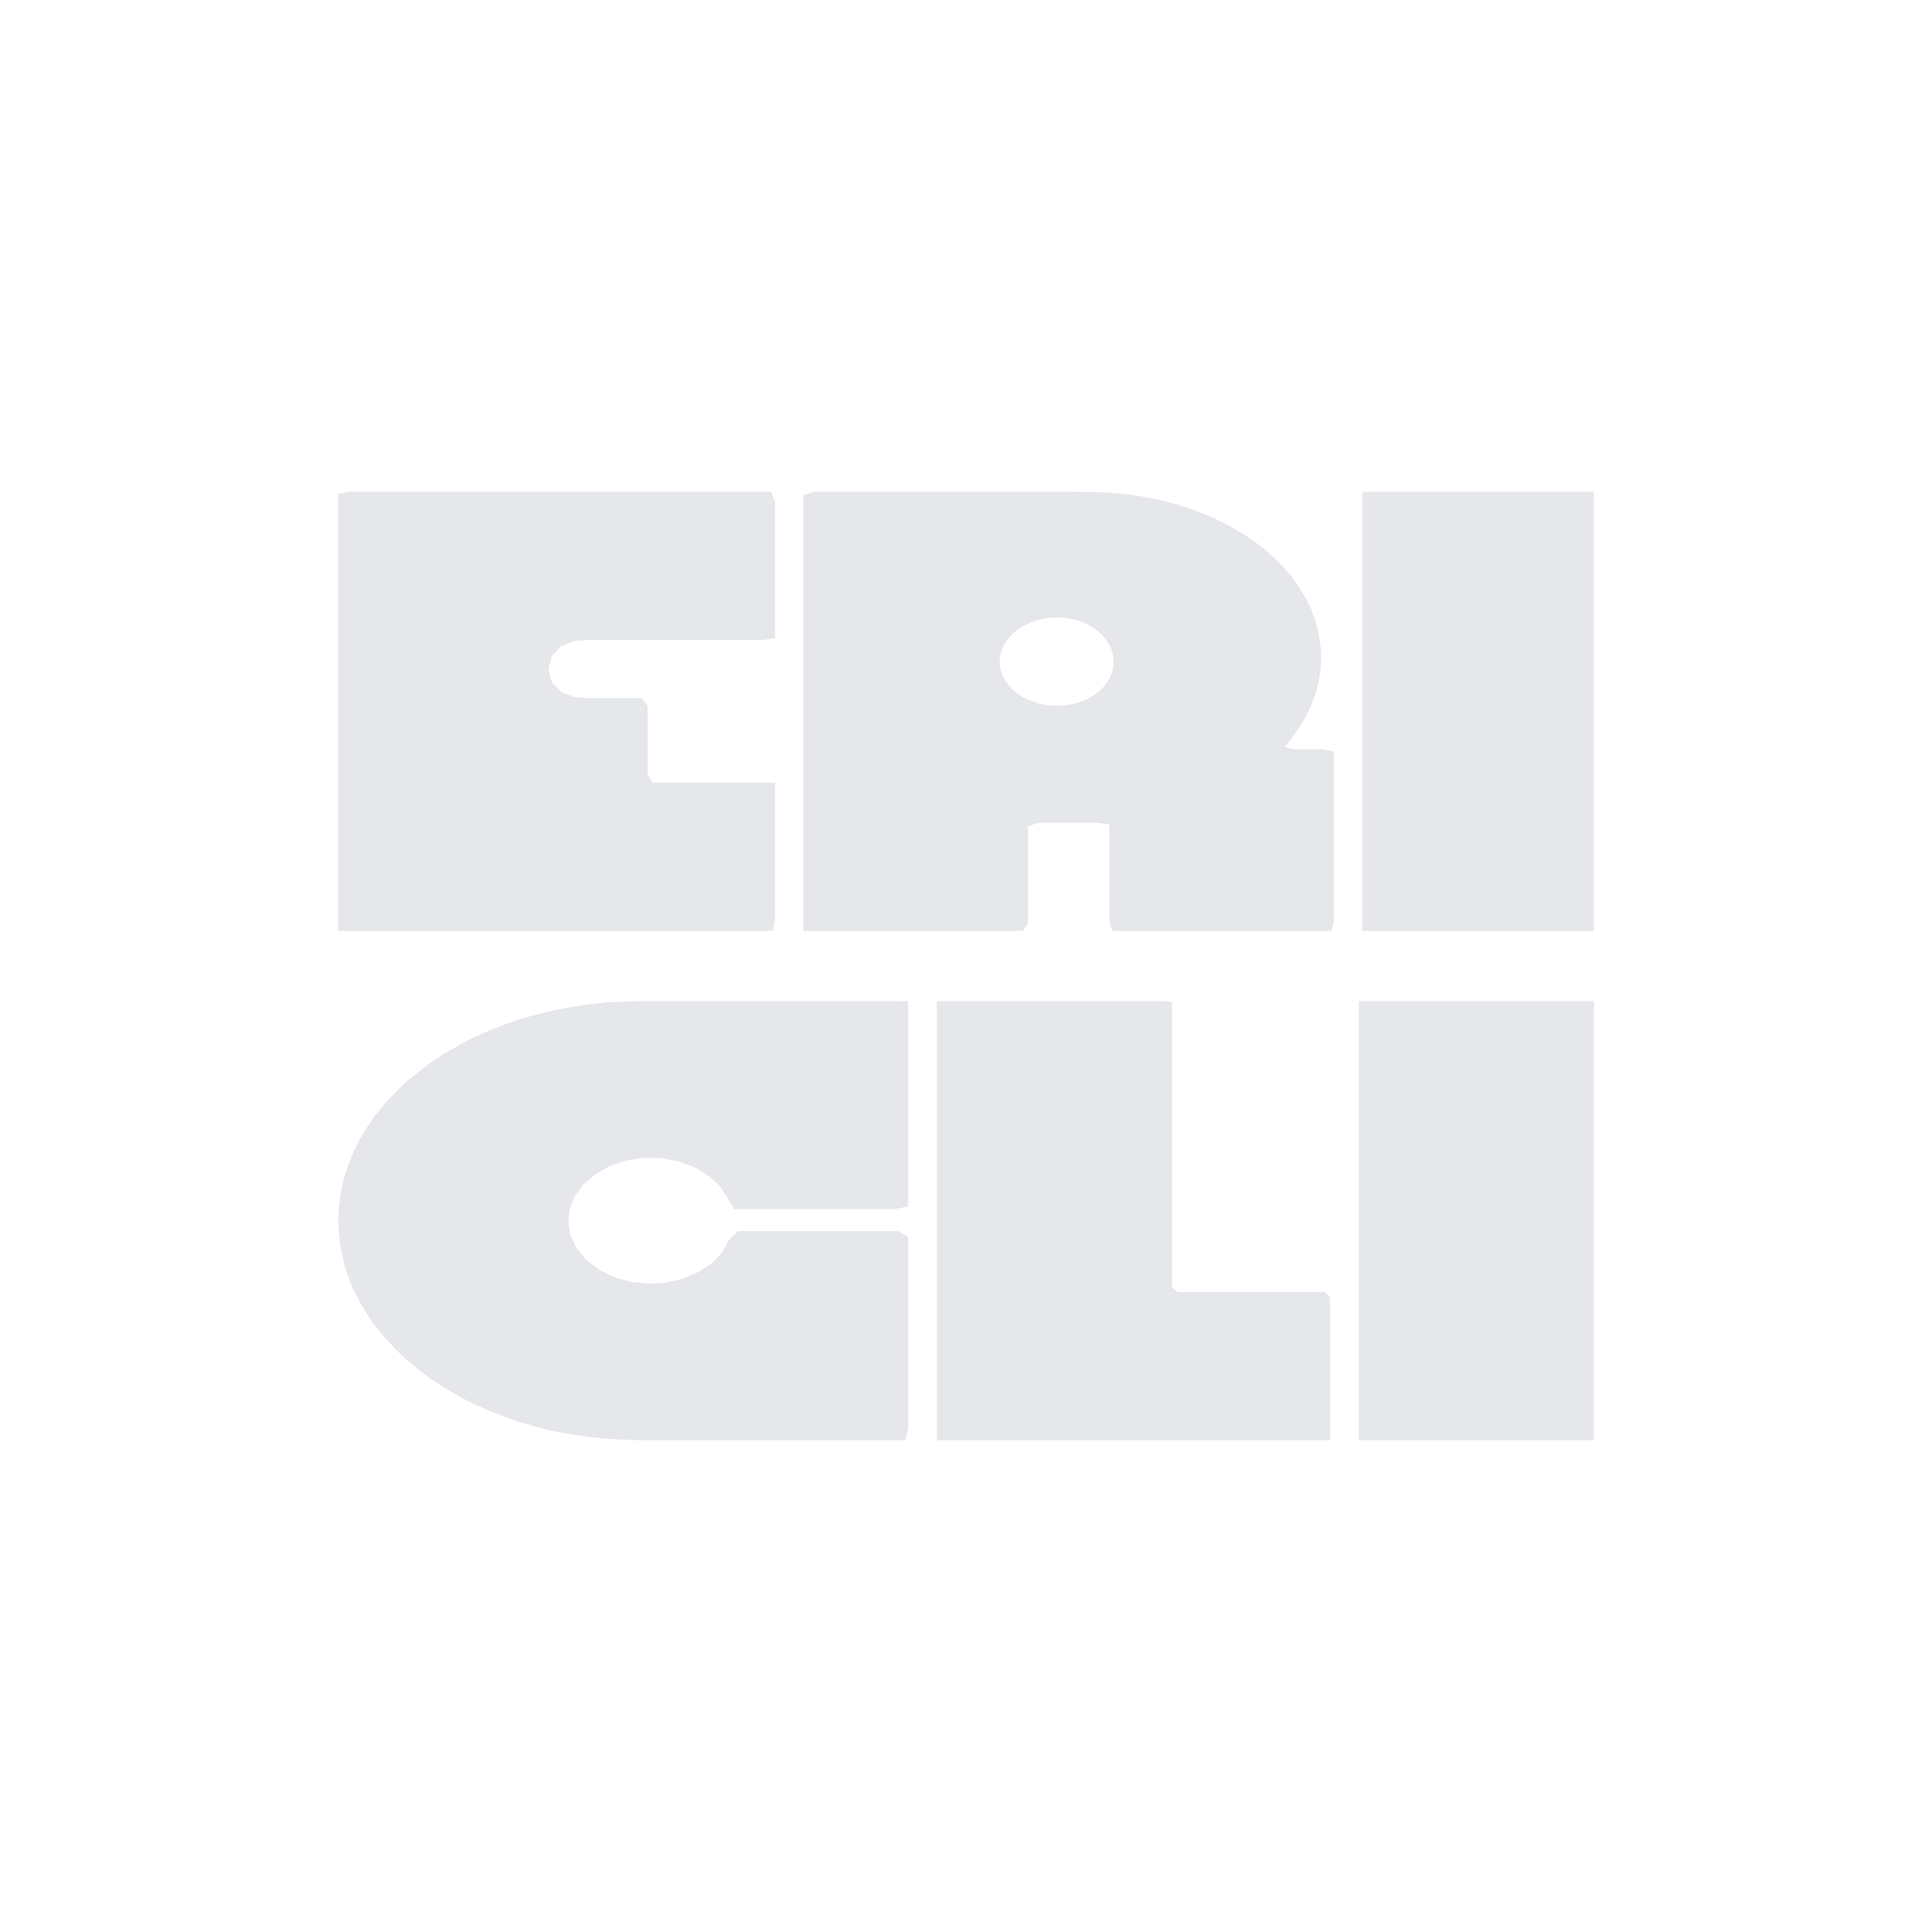
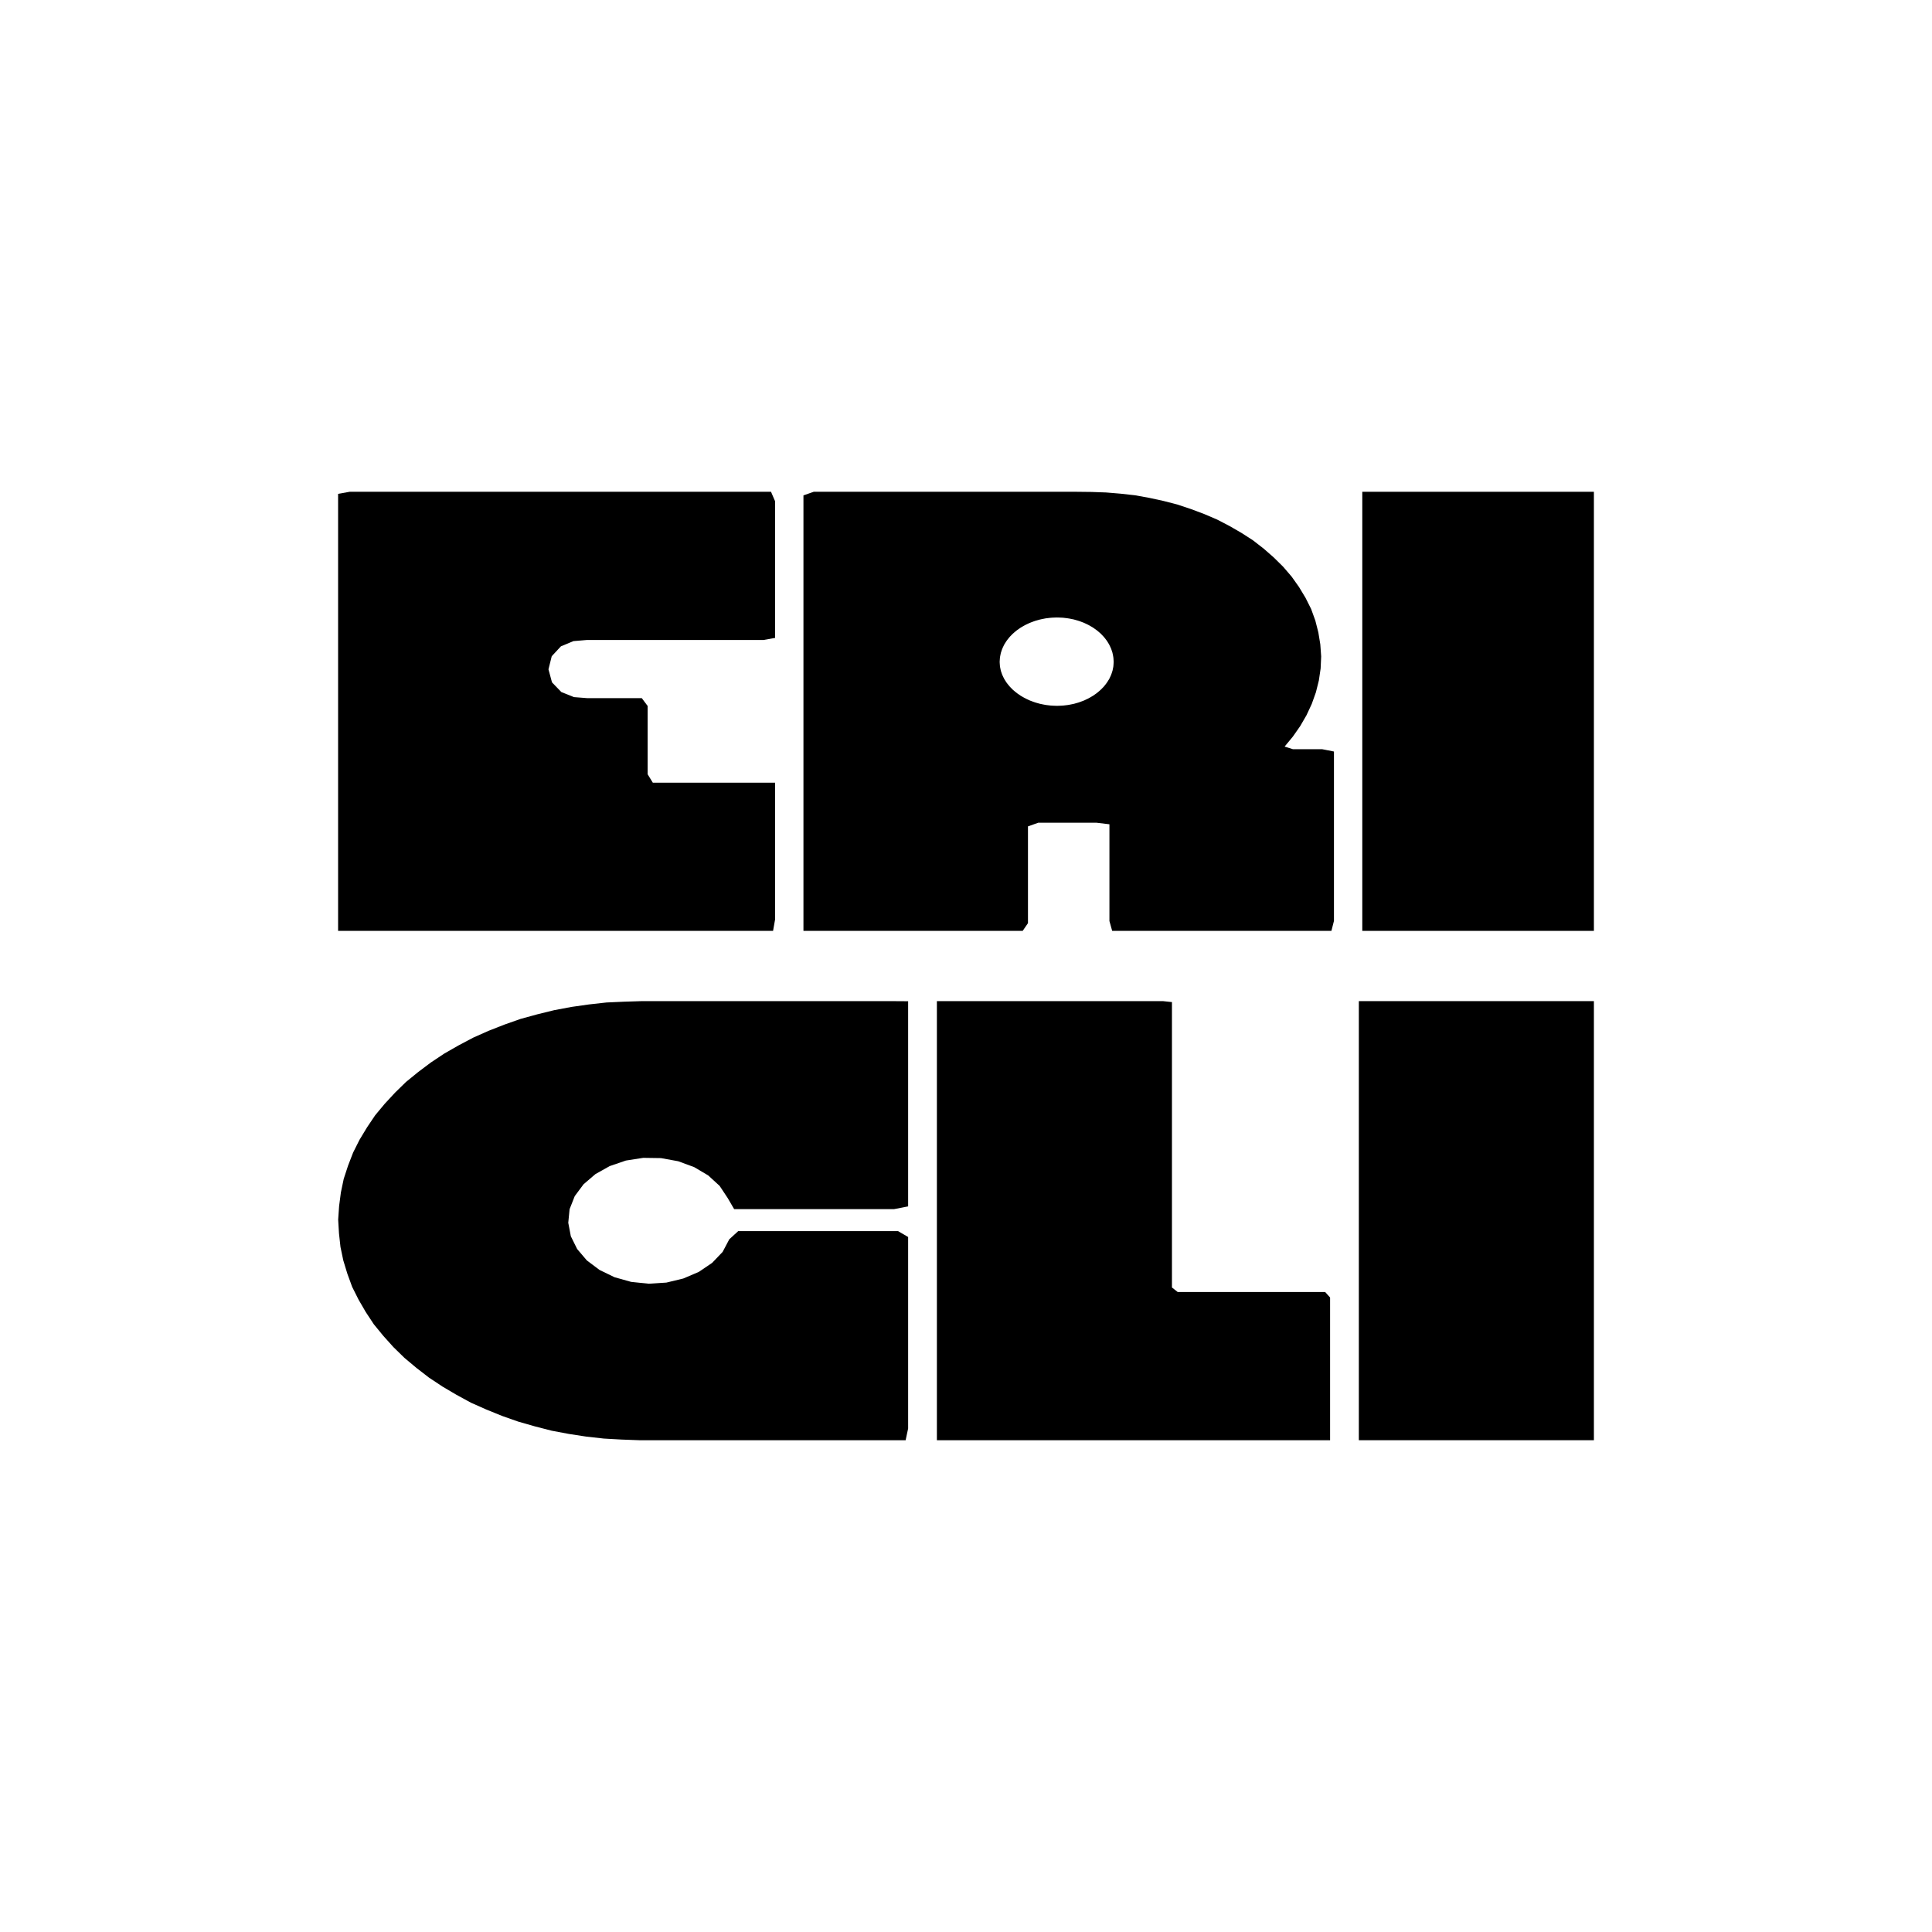
<svg xmlns="http://www.w3.org/2000/svg" viewBox="0 0 440 440">
-   <g fill="#e5e7eb" fill-rule="evenodd">
+   <g fill="currentColor" fill-rule="evenodd">
    <path d="M77,212L80.095,212L83.192,212L86.287,212L89.382,212L92.478,212L95.574,212L98.669,212L101.765,212L104.861,212L107.956,212L111.052,212L114.148,212L117.243,212L120.338,212L123.434,212L126.53,212L129.625,212L132.721,212L135.817,212L138.912,212L142.008,212L145.104,212L148.199,212L151.295,212L154.391,212L157.486,212L160.582,212L163.677,212L166.773,212L169.869,212L172.964,212L176.06,212L176.527,209.359L176.527,206.249L176.527,203.139L176.527,200.028L176.527,196.918L176.527,193.808L176.527,190.698L176.527,187.587L176.527,184.477L176.527,181.367L176.527,178.256L173.438,178.25L170.343,178.25L167.246,178.25L164.151,178.25L161.056,178.25L157.959,178.25L154.864,178.25L151.769,178.25L148.673,178.25L147.492,176.326L147.492,173.216L147.492,170.106L147.492,166.996L147.492,163.885L147.492,160.775L146.163,159L143.067,159L139.972,159L136.876,159L133.78,159L130.701,158.761L127.844,157.612L125.711,155.402L124.912,152.434L125.653,149.451L127.743,147.199L130.585,146.011L133.663,145.75L136.758,145.75L139.853,145.75L142.95,145.75L146.045,145.75L149.14,145.75L152.236,145.75L155.332,145.75L158.427,145.75L161.523,145.75L164.619,145.75L167.714,145.75L170.81,145.75L173.906,145.75L176.527,145.274L176.527,142.164L176.527,139.053L176.527,135.943L176.527,132.833L176.527,129.722L176.527,126.612L176.527,123.502L176.527,120.391L176.527,117.281L176.527,114.171L175.592,112L172.496,112L169.401,112L166.305,112L163.21,112L160.114,112L157.019,112L153.923,112L150.827,112L147.732,112L144.636,112L141.541,112L138.445,112L135.349,112L132.254,112L129.158,112L126.062,112L122.967,112L119.871,112L116.775,112L113.68,112L110.585,112L107.488,112L104.393,112L101.298,112L98.201,112L95.106,112L92.011,112L88.915,112L85.819,112L82.724,112L79.629,112L77,112.47L77,115.58L77,118.69L77,121.801L77,124.911L77,128.021L77,131.132L77,134.242L77,137.352L77,140.463L77,143.573L77,146.683L77,149.794L77,152.904L77,156.014L77,159.125L77,162.235L77,165.345L77,168.456L77,171.566L77,174.676L77,177.786L77,180.897L77,184.007L77,187.117L77,190.228L77,193.338L77,196.448L77,199.559L77,202.669L77,205.779L77,208.89Z" />
    <path d="M182.98,212L186.308,212L189.637,212L192.965,212L196.294,212L199.623,212L202.951,212L206.28,212L209.608,212L212.937,212L216.266,212L219.594,212L222.923,212L226.251,212L229.58,212L232.909,212L234.114,210.243L234.114,207.488L234.114,204.733L234.114,201.978L234.114,199.223L234.114,196.468L234.114,193.713L234.114,190.958L234.114,188.203L236.443,187.375L239.771,187.375L243.1,187.375L246.428,187.375L249.757,187.375L252.665,187.723L252.665,190.478L252.665,193.233L252.665,195.988L252.665,198.743L252.665,201.498L252.665,204.253L252.665,207.008L252.665,209.763L253.291,212L256.62,212L259.948,212L263.277,212L266.605,212L269.934,212L273.262,212L276.591,212L279.92,212L283.248,212L286.577,212L289.906,212L293.234,212L296.563,212L299.891,212L303.22,212L303.8,209.725L303.8,206.97L303.8,204.215L303.8,201.46L303.8,198.705L303.8,195.95L303.8,193.195L303.8,190.44L303.8,187.685L303.8,184.93L303.8,182.175L303.8,179.42L303.8,176.665L303.8,173.91L303.8,171.155L301.111,170.625L297.783,170.625L294.454,170.625L292.561,170.028L294.441,167.755L296.107,165.372L297.546,162.889L298.742,160.319L299.685,157.678L300.36,154.981L300.764,152.248L300.887,149.496L300.691,146.746L300.243,144.02L299.557,141.328L298.6,138.689L297.324,136.147L295.839,133.685L294.155,131.312L292.226,129.066L290.089,126.957L287.806,124.957L285.38,123.07L282.754,121.377L280.028,119.8L277.211,118.335L274.256,117.069L271.227,115.932L268.14,114.902L264.962,114.083L261.745,113.385L258.493,112.797L255.195,112.431L251.886,112.155L248.561,112.037L245.232,112L241.904,112L238.575,112L235.246,112L231.918,112L228.589,112L225.261,112L221.932,112L218.603,112L215.275,112L211.946,112L208.618,112L205.289,112L201.96,112L198.632,112L195.303,112L191.975,112L188.646,112L185.318,112L182.98,112.82L182.98,115.575L182.98,118.33L182.98,121.085L182.98,123.84L182.98,126.595L182.98,129.35L182.98,132.105L182.98,134.86L182.98,137.615L182.98,140.37L182.98,143.125L182.98,145.88L182.98,148.635L182.98,151.39L182.98,154.145L182.98,156.9L182.98,159.655L182.98,162.41L182.98,165.165L182.98,167.92L182.98,170.675L182.98,173.43L182.98,176.185L182.98,178.94L182.98,181.695L182.98,184.45L182.98,187.205L182.98,189.96L182.98,192.715L182.98,195.47L182.98,198.225L182.98,200.98L182.98,203.735L182.98,206.49L182.98,209.245ZM240.728,160.75L240.235,160.731L239.742,160.711L239.252,160.679L238.762,160.621L238.274,160.563L237.792,160.479L237.312,160.383L236.834,160.284L236.368,160.152L235.901,160.02L235.443,159.869L234.993,159.702L234.543,159.534L234.113,159.334L233.683,159.133L233.266,158.917L232.86,158.684L232.456,158.451L232.077,158.189L231.699,157.927L231.338,157.649L230.991,157.359L230.648,157.065L230.336,156.749L230.025,156.432L229.739,156.1L229.466,155.76L229.204,155.414L228.974,155.053L228.744,154.692L228.552,154.316L228.368,153.937L228.204,153.553L228.07,153.16L227.936,152.767L227.852,152.365L227.77,151.962L227.717,151.557L227.689,151.149L227.663,150.741L227.689,150.334L227.717,149.926L227.769,149.52L227.849,149.118L227.93,148.715L228.06,148.321L228.192,147.928L228.349,147.541L228.53,147.161L228.714,146.782L228.942,146.42L229.169,146.058L229.423,145.708L229.694,145.367L229.969,145.029L230.28,144.711L230.589,144.393L230.923,144.094L231.269,143.802L231.622,143.517L231.999,143.253L232.376,142.99L232.773,142.749L233.178,142.516L233.59,142.292L234.019,142.09L234.448,141.889L234.894,141.714L235.343,141.546L235.797,141.386L236.264,141.254L236.73,141.122L237.206,141.014L237.685,140.918L238.166,140.825L238.654,140.767L239.142,140.709L239.632,140.668L240.125,140.649L240.618,140.629L241.111,140.64L241.604,140.66L242.096,140.683L242.584,140.741L243.072,140.8L243.556,140.877L244.036,140.973L244.515,141.069L244.982,141.2L245.448,141.333L245.909,141.48L246.357,141.649L246.806,141.818L247.238,142.017L247.666,142.22L248.084,142.435L248.487,142.671L248.889,142.906L249.266,143.169L249.641,143.435L250.001,143.714L250.343,144.009L250.684,144.303L250.99,144.624L251.296,144.944L251.579,145.278L251.846,145.621L252.106,145.968L252.329,146.332L252.554,146.696L252.744,147.072L252.922,147.453L253.087,147.837L253.216,148.231L253.345,148.625L253.434,149.027L253.512,149.43L253.574,149.834L253.6,150.242L253.627,150.65L253.612,151.058L253.586,151.465L253.546,151.872L253.465,152.275L253.385,152.678L253.264,153.073L253.133,153.467L252.984,153.855L252.803,154.235L252.623,154.615L252.398,154.979L252.172,155.342L251.922,155.693L251.654,156.036L251.38,156.375L251.07,156.693L250.762,157.012L250.429,157.312L250.086,157.605L249.732,157.89L249.356,158.155L248.981,158.419L248.581,158.658L248.177,158.893L247.763,159.115L247.336,159.317L246.907,159.519L246.46,159.691L246.01,159.859L245.554,160.014L245.087,160.147L244.621,160.28L244.142,160.381L243.664,160.477L243.182,160.562L242.694,160.621L242.204,160.679L241.714,160.711L241.221,160.731Z" />
    <path d="M310.252,212L311.571,212L312.889,212L314.208,212L315.527,212L316.846,212L318.164,212L319.483,212L320.802,212L322.12,212L323.439,212L324.758,212L326.077,212L327.395,212L328.714,212L330.033,212L331.351,212L332.67,212L333.989,212L335.307,212L336.626,212L337.945,212L339.264,212L340.582,212L341.901,212L343.219,212L344.538,212L345.857,212L347.176,212L348.494,212L349.813,212L351.132,212L352.45,212L353.769,212L355.088,212L356.406,212L357.725,212L359.044,212L360.363,212L361.681,212L363,212L363,209.5L363,207L363,204.5L363,202L363,199.5L363,197L363,194.5L363,192L363,189.5L363,187L363,184.5L363,182L363,179.5L363,177L363,174.5L363,172L363,169.5L363,167L363,164.5L363,162L363,159.5L363,157L363,154.5L363,152L363,149.5L363,147L363,144.5L363,142L363,139.5L363,137L363,134.5L363,132L363,129.5L363,127L363,124.5L363,122L363,119.5L363,117L363,114.5L363,112L361.681,112L360.363,112L359.044,112L357.725,112L356.406,112L355.088,112L353.769,112L352.45,112L351.132,112L349.813,112L348.494,112L347.176,112L345.857,112L344.538,112L343.219,112L341.901,112L340.582,112L339.264,112L337.945,112L336.626,112L335.307,112L333.989,112L332.67,112L331.351,112L330.033,112L328.714,112L327.395,112L326.077,112L324.758,112L323.439,112L322.12,112L320.802,112L319.483,112L318.164,112L316.846,112L315.527,112L314.208,112L312.889,112L311.571,112L310.252,112L310.252,114.5L310.252,117L310.252,119.5L310.252,122L310.252,124.5L310.252,127L310.252,129.5L310.252,132L310.252,134.5L310.252,137L310.252,139.5L310.252,142L310.252,144.5L310.252,147L310.252,149.5L310.252,152L310.252,154.5L310.252,157L310.252,159.5L310.252,162L310.252,164.5L310.252,167L310.252,169.5L310.252,172L310.252,174.5L310.252,177L310.252,179.5L310.252,182L310.252,184.5L310.252,187L310.252,189.5L310.252,192L310.252,194.5L310.252,197L310.252,199.5L310.252,202L310.252,204.5L310.252,207L310.252,209.5Z" />
    <path d="M145.594,328L149.638,328L153.682,328L157.726,328L161.769,328L165.812,328L169.856,328L173.9,328L177.944,328L181.988,328L186.03,328L190.074,328L194.118,328L198.162,328L202.206,328L206.25,328L206.821,325.326L206.821,322.211L206.821,319.096L206.821,315.981L206.821,312.866L206.821,309.752L206.821,306.637L206.821,303.522L206.821,300.407L206.821,297.292L206.821,294.177L206.821,291.063L206.821,287.948L206.821,284.833L206.821,281.718L204.521,280.375L200.478,280.375L196.434,280.375L192.391,280.375L188.346,280.375L184.303,280.375L180.259,280.375L176.216,280.375L172.172,280.375L168.128,280.375L166.091,282.238L164.572,285.114L162.177,287.614L159.147,289.667L155.617,291.173L151.765,292.101L147.746,292.357L143.749,291.942L139.958,290.88L136.543,289.226L133.653,287.056L131.443,284.456L130.004,281.554L129.419,278.481L129.72,275.383L130.893,272.409L132.899,269.712L135.594,267.4L138.855,265.57L142.54,264.307L146.497,263.692L150.531,263.751L154.457,264.465L158.097,265.805L161.296,267.699L163.891,270.078L165.725,272.845L167.2,275.375L171.244,275.375L175.288,275.375L179.33,275.375L183.374,275.375L187.418,275.375L191.462,275.375L195.506,275.375L199.549,275.375L203.593,275.375L206.821,274.747L206.821,271.632L206.821,268.517L206.821,265.403L206.821,262.288L206.821,259.173L206.821,256.058L206.821,252.943L206.821,249.828L206.821,246.714L206.821,243.599L206.821,240.484L206.821,237.369L206.821,234.254L206.821,231.14L206.821,228.025L202.81,228L198.766,228L194.722,228L190.678,228L186.636,228L182.591,228L178.548,228L174.504,228L170.46,228L166.417,228L162.373,228L158.329,228L154.285,228L150.241,228L146.197,228L142.159,228.127L138.124,228.309L134.121,228.755L130.149,229.32L126.221,230.058L122.371,231.004L118.564,232.048L114.886,233.343L111.286,234.755L107.783,236.31L104.451,238.072L101.208,239.928L98.145,241.963L95.254,244.135L92.475,246.397L89.971,248.842L87.625,251.375L85.442,253.997L83.581,256.761L81.877,259.582L80.419,262.487L79.267,265.469L78.279,268.487L77.635,271.562L77.231,274.657L77.016,277.768L77.2,280.878L77.539,283.978L78.183,287.053L79.108,290.082L80.203,293.079L81.659,295.984L83.308,298.824L85.14,301.601L87.299,304.234L89.597,306.792L92.101,309.238L94.836,311.529L97.688,313.734L100.751,315.768L103.959,317.659L107.26,319.457L110.763,321.013L114.337,322.464L118.014,323.759L121.801,324.843L125.634,325.831L129.562,326.57L133.524,327.178L137.525,327.625L141.555,327.851Z" />
    <path d="M213.37,328L215.608,328L217.847,328L220.086,328L222.325,328L224.563,328L226.802,328L229.041,328L231.28,328L233.518,328L235.757,328L237.996,328L240.234,328L242.473,328L244.712,328L246.951,328L249.189,328L251.428,328L253.667,328L255.905,328L258.144,328L260.383,328L262.622,328L264.86,328L267.099,328L269.338,328L271.577,328L273.815,328L276.054,328L278.293,328L280.531,328L282.77,328L285.009,328L287.248,328L289.486,328L291.725,328L293.964,328L296.202,328L298.441,328L300.68,328L302.919,328L302.919,325.5L302.919,323L302.919,320.5L302.919,318L302.919,315.5L302.919,313L302.919,310.5L302.919,308L302.919,305.5L302.919,303L302.919,300.5L302.919,298L302.919,295.5L301.799,294.25L299.561,294.25L297.322,294.25L295.083,294.25L292.844,294.25L290.606,294.25L288.367,294.25L286.128,294.25L283.89,294.25L281.651,294.25L279.412,294.25L277.173,294.25L274.935,294.25L272.696,294.25L270.457,294.25L268.219,294.25L266.903,293.219L266.903,290.719L266.903,288.219L266.903,285.719L266.903,283.219L266.903,280.719L266.903,278.219L266.903,275.719L266.903,273.219L266.903,270.719L266.903,268.219L266.903,265.719L266.903,263.219L266.903,260.719L266.903,258.219L266.903,255.719L266.903,253.219L266.903,250.719L266.903,248.219L266.903,245.719L266.903,243.219L266.903,240.719L266.903,238.219L266.903,235.719L266.903,233.219L266.903,230.719L266.903,228.219L264.86,228L262.622,228L260.383,228L258.144,228L255.905,228L253.667,228L251.428,228L249.189,228L246.951,228L244.712,228L242.473,228L240.234,228L237.996,228L235.757,228L233.518,228L231.28,228L229.041,228L226.802,228L224.563,228L222.325,228L220.086,228L217.847,228L215.608,228L213.37,228L213.37,230.5L213.37,233L213.37,235.5L213.37,238L213.37,240.5L213.37,243L213.37,245.5L213.37,248L213.37,250.5L213.37,253L213.37,255.5L213.37,258L213.37,260.5L213.37,263L213.37,265.5L213.37,268L213.37,270.5L213.37,273L213.37,275.5L213.37,278L213.37,280.5L213.37,283L213.37,285.5L213.37,288L213.37,290.5L213.37,293L213.37,295.5L213.37,298L213.37,300.5L213.37,303L213.37,305.5L213.37,308L213.37,310.5L213.37,313L213.37,315.5L213.37,318L213.37,320.5L213.37,323L213.37,325.5Z" />
    <path d="M309.467,328L310.805,328L312.144,328L313.482,328L314.82,328L316.159,328L317.497,328L318.835,328L320.174,328L321.512,328L322.85,328L324.189,328L325.527,328L326.865,328L328.204,328L329.542,328L330.88,328L332.219,328L333.557,328L334.895,328L336.233,328L337.572,328L338.91,328L340.248,328L341.587,328L342.925,328L344.264,328L345.602,328L346.94,328L348.278,328L349.617,328L350.955,328L352.293,328L353.632,328L354.97,328L356.308,328L357.647,328L358.985,328L360.323,328L361.662,328L363,328L363,325.5L363,323L363,320.5L363,318L363,315.5L363,313L363,310.5L363,308L363,305.5L363,303L363,300.5L363,298L363,295.5L363,293L363,290.5L363,288L363,285.5L363,283L363,280.5L363,278L363,275.5L363,273L363,270.5L363,268L363,265.5L363,263L363,260.5L363,258L363,255.5L363,253L363,250.5L363,248L363,245.5L363,243L363,240.5L363,238L363,235.5L363,233L363,230.5L363,228L361.662,228L360.323,228L358.985,228L357.647,228L356.308,228L354.97,228L353.632,228L352.293,228L350.955,228L349.617,228L348.278,228L346.94,228L345.602,228L344.264,228L342.925,228L341.587,228L340.248,228L338.91,228L337.572,228L336.233,228L334.895,228L333.557,228L332.219,228L330.88,228L329.542,228L328.204,228L326.865,228L325.527,228L324.189,228L322.85,228L321.512,228L320.174,228L318.835,228L317.497,228L316.159,228L314.82,228L313.482,228L312.144,228L310.805,228L309.467,228L309.467,230.5L309.467,233L309.467,235.5L309.467,238L309.467,240.5L309.467,243L309.467,245.5L309.467,248L309.467,250.5L309.467,253L309.467,255.5L309.467,258L309.467,260.5L309.467,263L309.467,265.5L309.467,268L309.467,270.5L309.467,273L309.467,275.5L309.467,278L309.467,280.5L309.467,283L309.467,285.5L309.467,288L309.467,290.5L309.467,293L309.467,295.5L309.467,298L309.467,300.5L309.467,303L309.467,305.5L309.467,308L309.467,310.5L309.467,313L309.467,315.5L309.467,318L309.467,320.5L309.467,323L309.467,325.5Z" />
  </g>
</svg>
